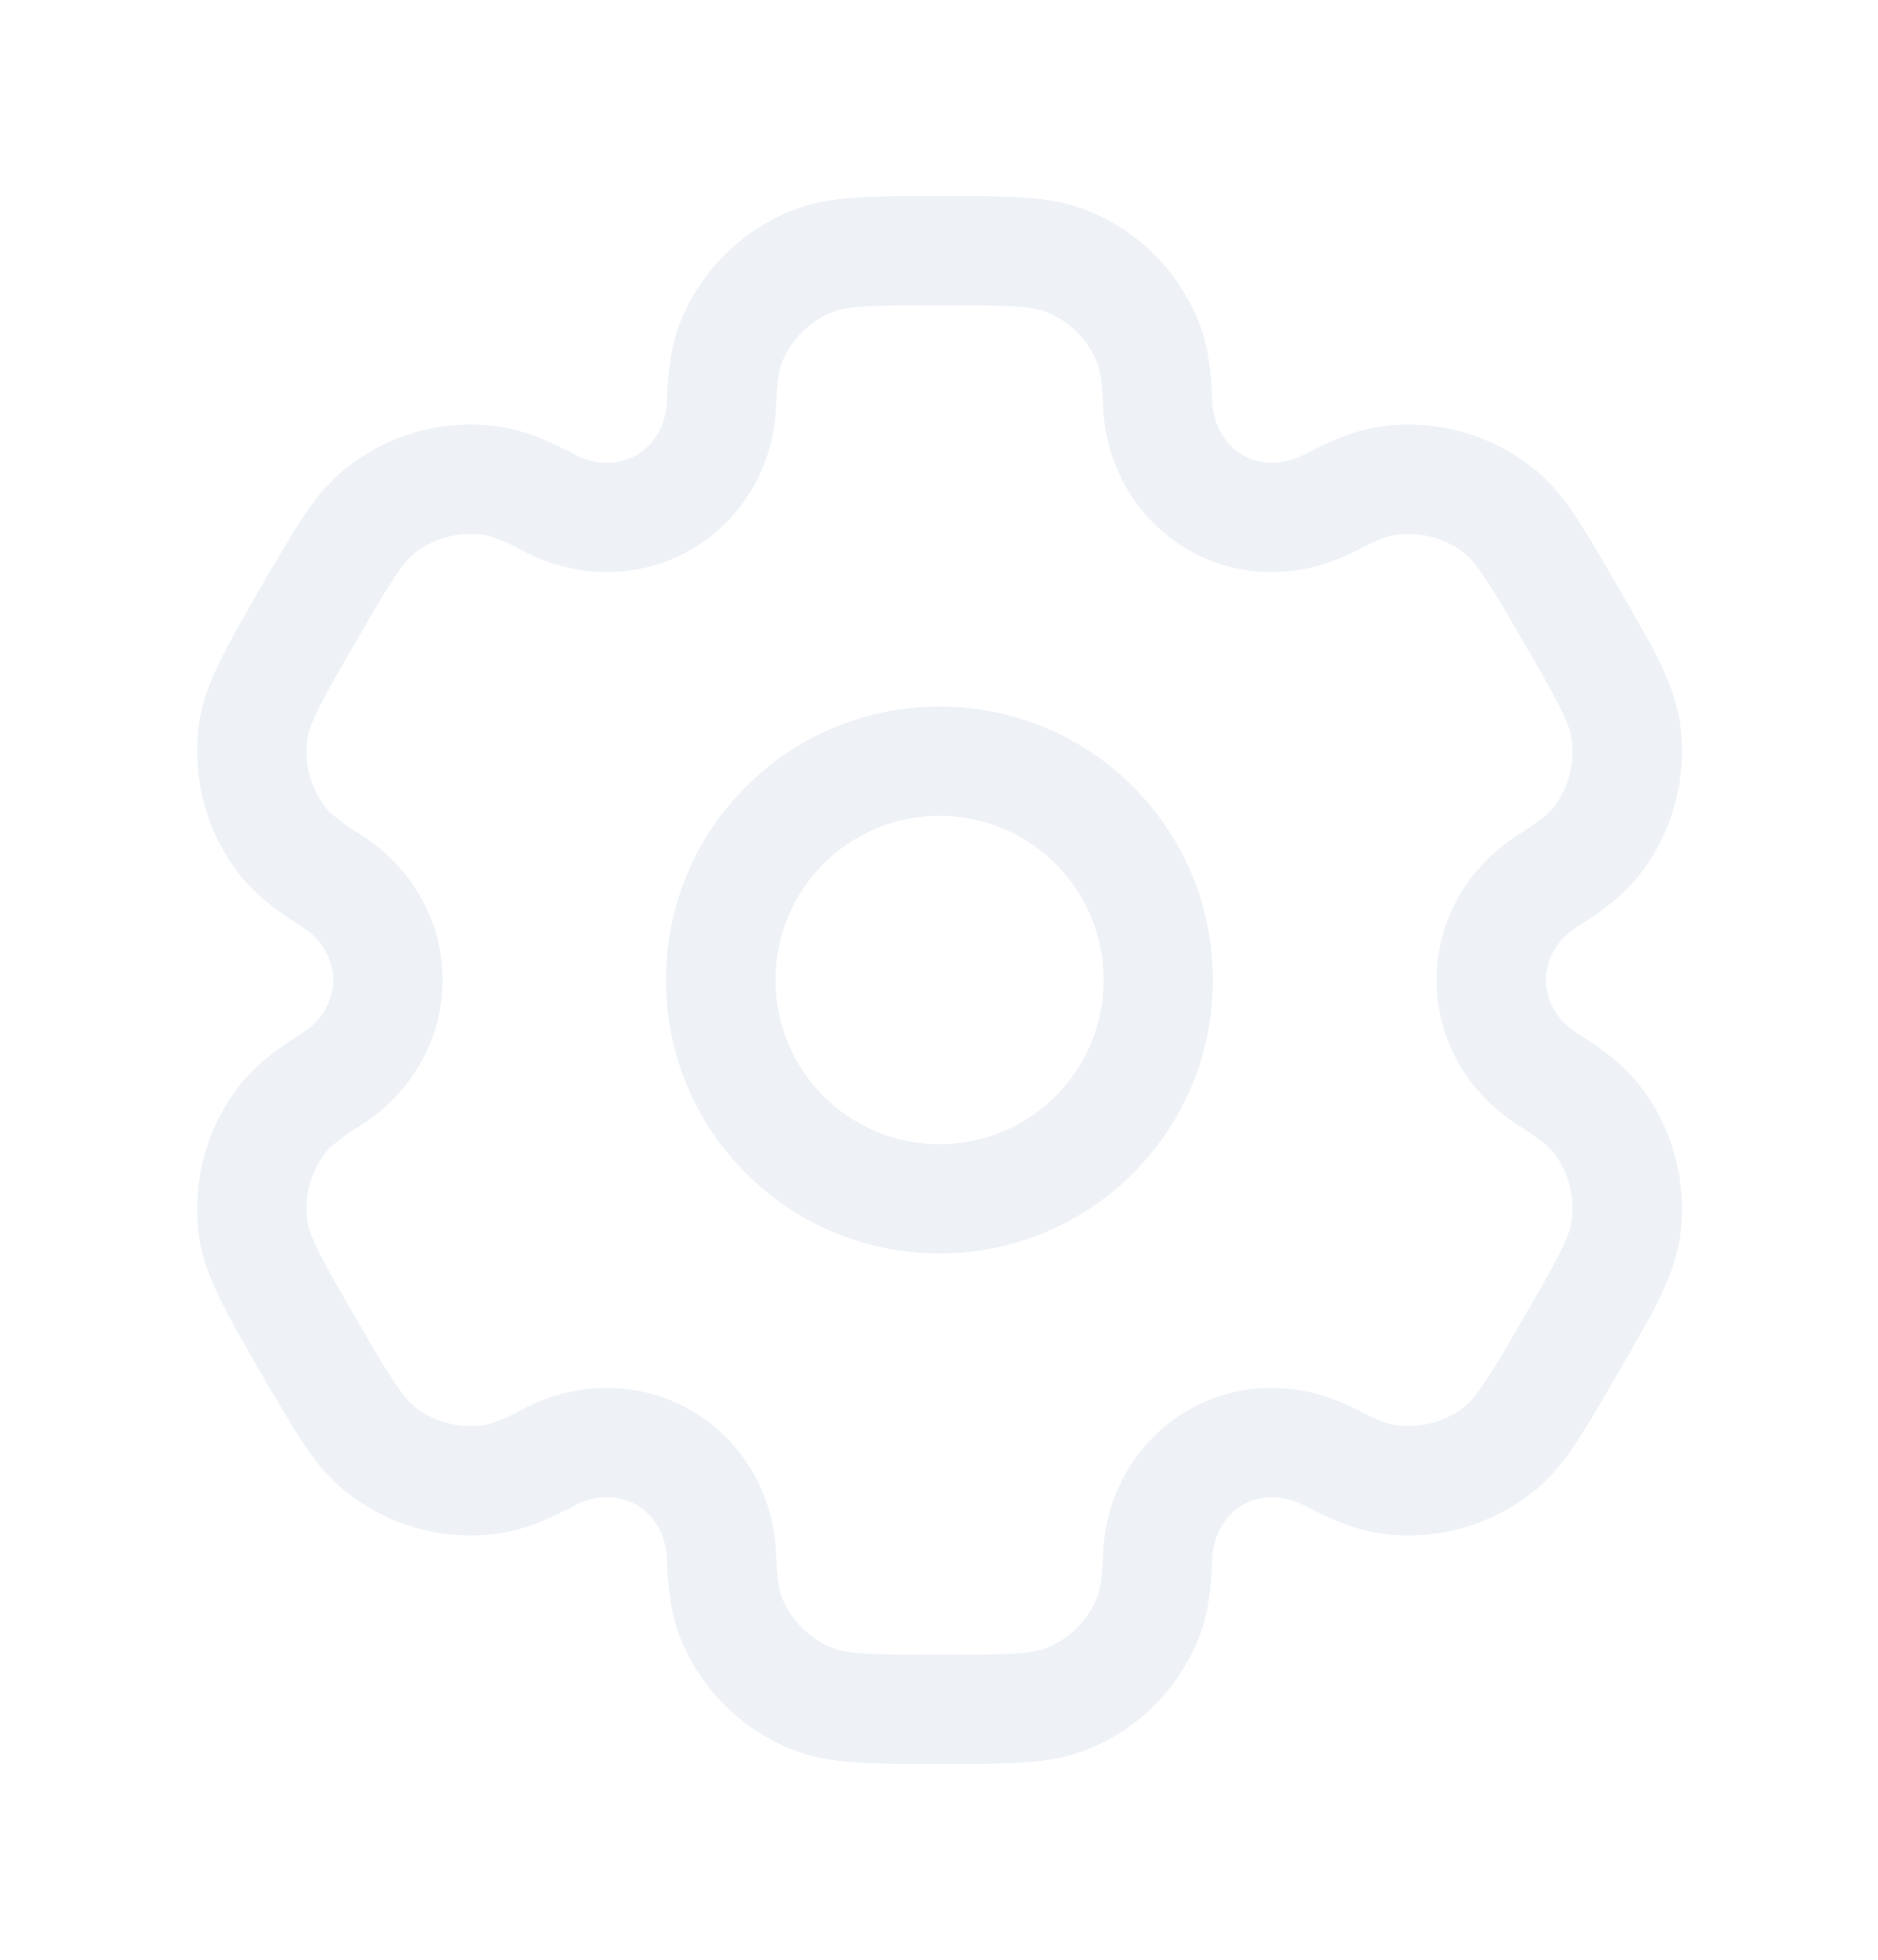
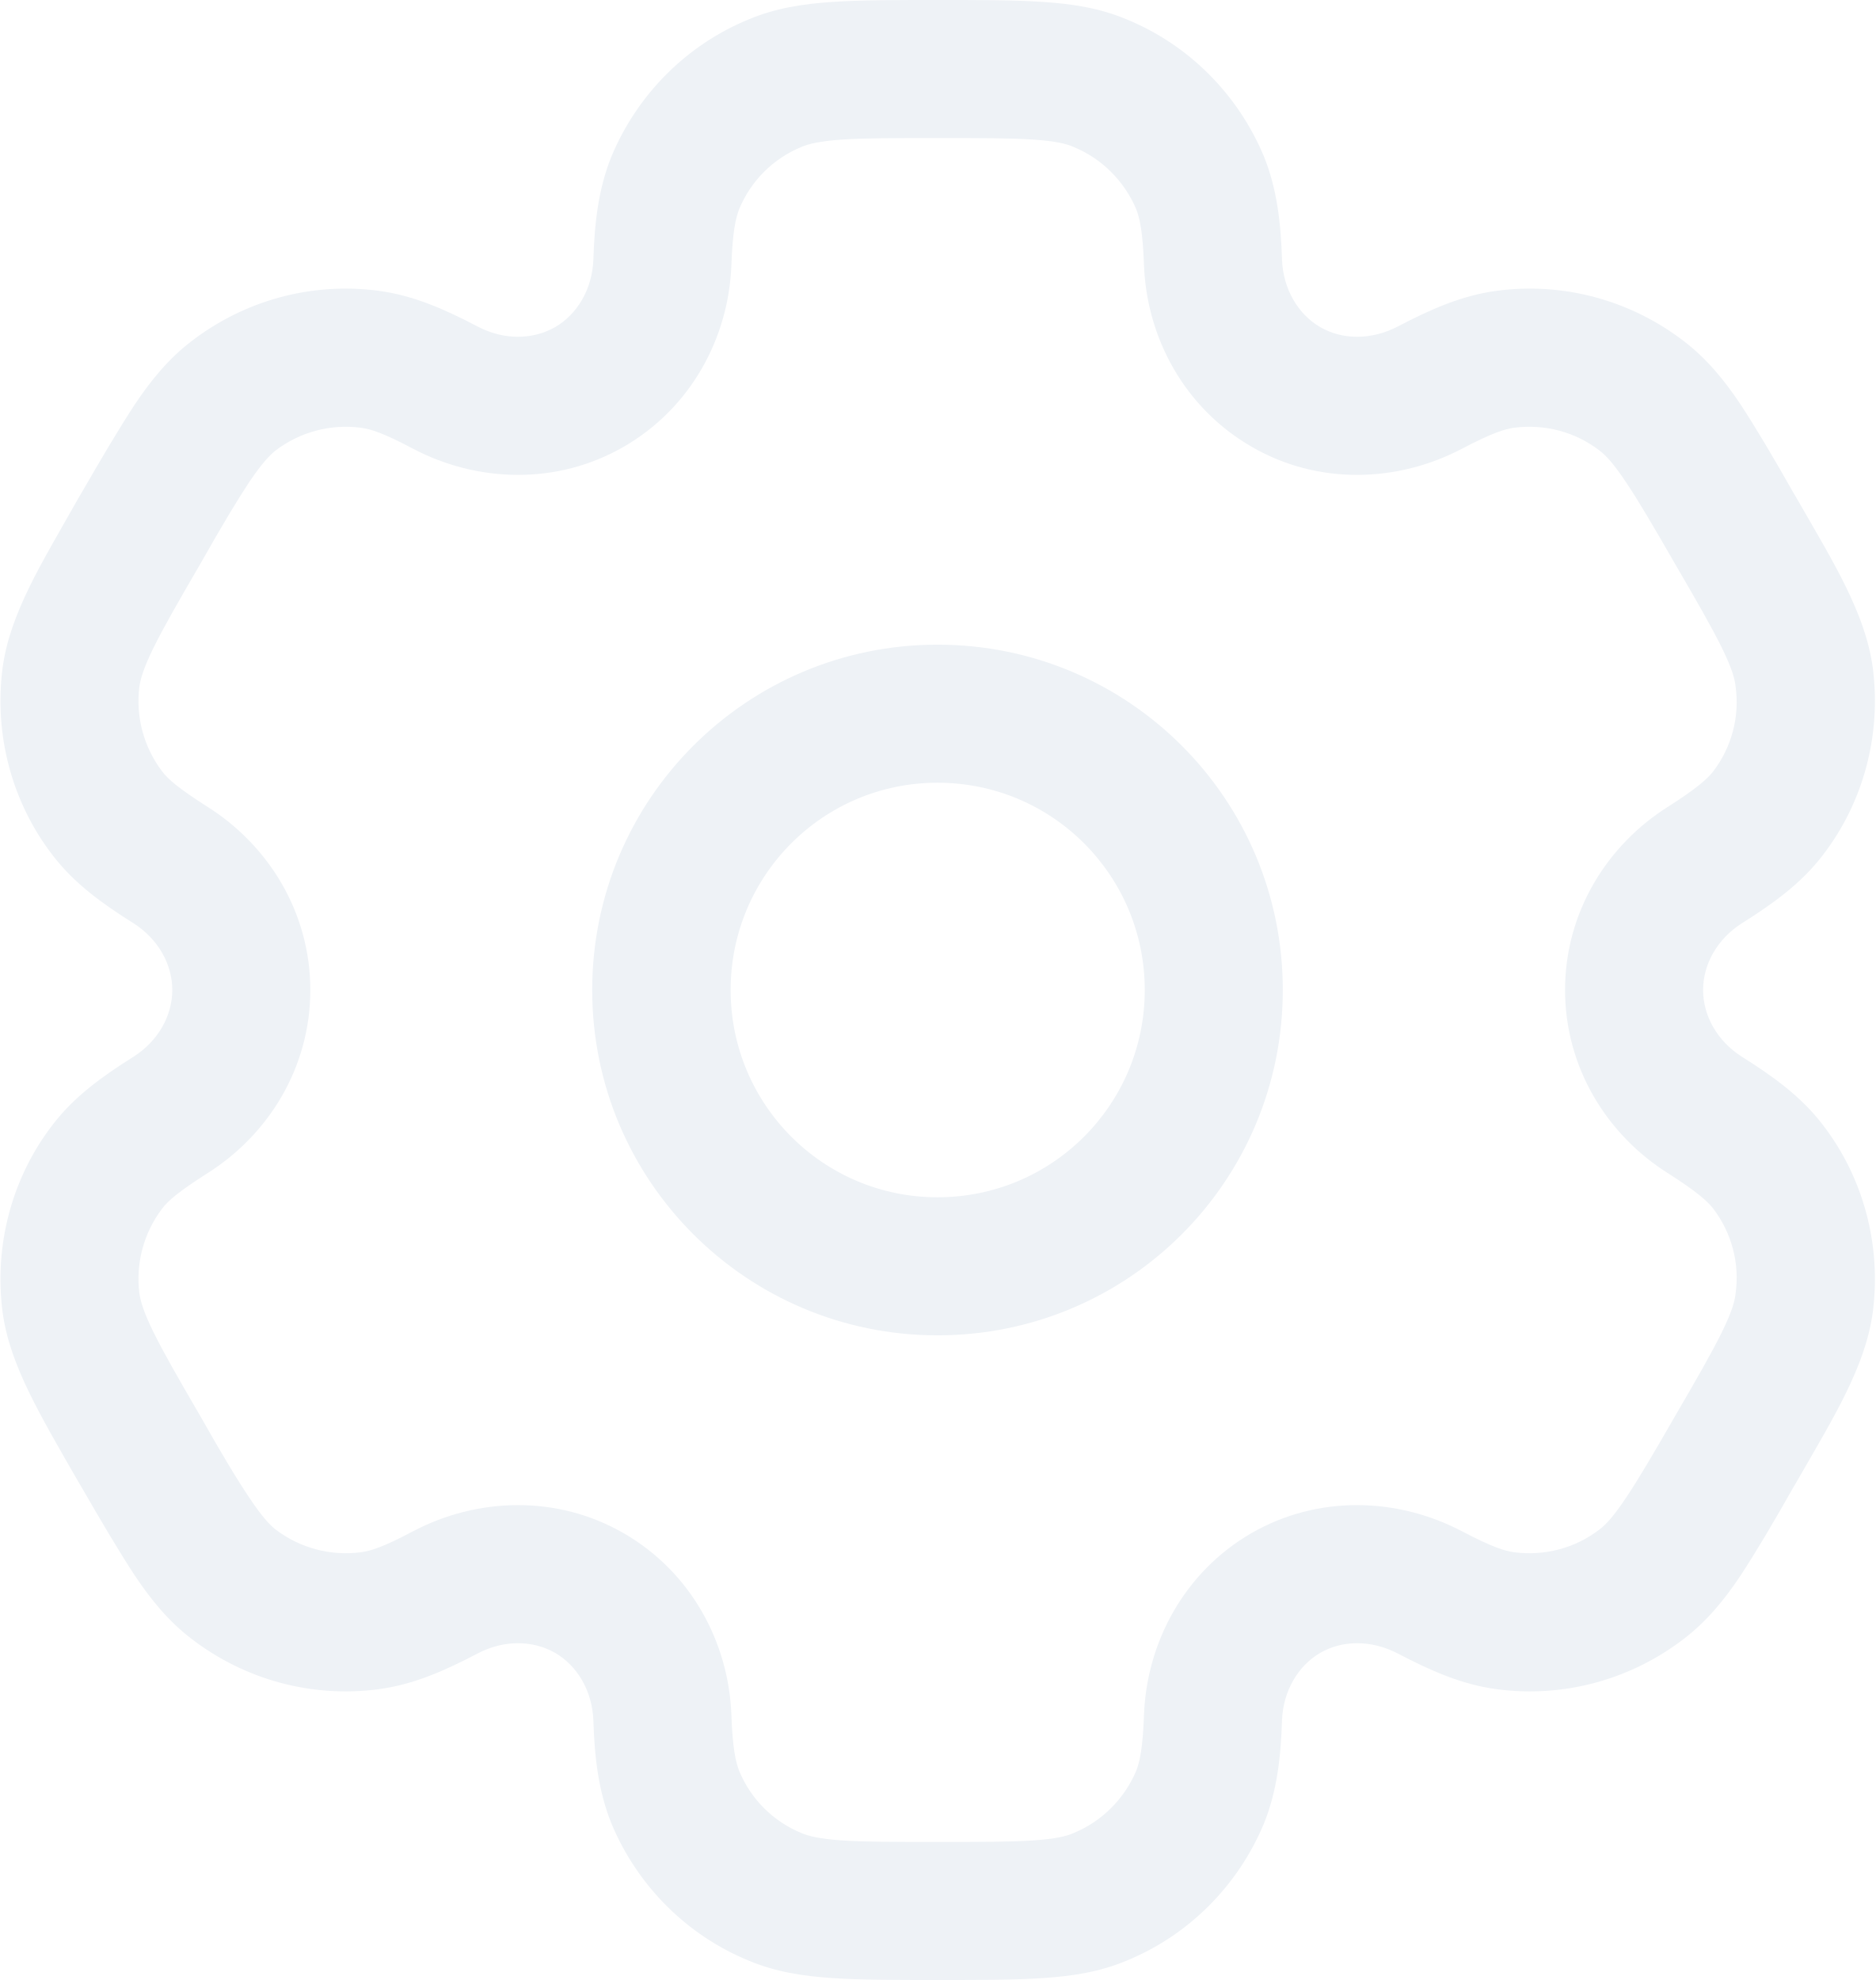
- <svg xmlns="http://www.w3.org/2000/svg" version="1.2" viewBox="0 0 613 640" width="613" height="640">
-   <style>.a{fill:#1c274c}</style>
-   <filter id="f0">
-     <feFlood flood-color="#eef2f6" flood-opacity="1" />
-     <feBlend mode="normal" in2="SourceGraphic" />
-     <feComposite in2="SourceAlpha" operator="in" />
-   </filter>
-   <g filter="url(#f0)">
-     <path fill-rule="evenodd" class="a" d="m306.7 409.3c-49.3 0-89.3-39.9-89.3-89.3 0-49.4 40-89.3 89.3-89.3 49.4 0 89.3 39.9 89.3 89.3 0 49.4-39.9 89.3-89.3 89.3zm53.6-89.3c0-29.6-23.9-53.6-53.6-53.6-29.6 0-53.5 24-53.5 53.6 0 29.6 23.9 53.6 53.5 53.6 29.7 0 53.6-24 53.6-53.6z" />
-     <path fill-rule="evenodd" class="a" d="m307.3 64c10.6 0 19.5 0 26.7 0.5 7.6 0.5 14.7 1.6 21.6 4.5 16.1 6.6 28.8 19.4 35.5 35.4 3.4 8.4 4.4 17.2 4.7 26.8 0.3 7.6 4.2 14.1 9.9 17.4 5.7 3.3 13.2 3.4 20.1-0.2 8.4-4.4 16.5-8 25.5-9.2 17.2-2.3 34.6 2.4 48.4 13 5.9 4.5 10.5 10.1 14.7 16.4 4 6.1 8.5 13.7 13.7 22.9l0.6 1c5.3 9.2 9.8 16.8 13 23.4 3.3 6.8 5.9 13.5 6.9 20.9 2.2 17.2-2.4 34.7-13 48.4-5.5 7.2-12.7 12.4-20.8 17.5-6.5 4.1-10.1 10.7-10.1 17.3 0 6.6 3.6 13.2 10.1 17.3 8.1 5.1 15.3 10.3 20.8 17.5 10.6 13.7 15.2 31.2 13 48.4-1 7.4-3.6 14.1-6.9 20.9-3.2 6.6-7.7 14.2-13 23.4l-0.6 1c-5.2 9.2-9.7 16.8-13.7 22.9-4.2 6.3-8.8 11.9-14.7 16.4-13.8 10.6-31.2 15.3-48.4 13-9-1.2-17.1-4.8-25.5-9.2-6.9-3.6-14.4-3.5-20.1-0.2-5.7 3.3-9.6 9.8-9.9 17.4-0.3 9.6-1.3 18.4-4.7 26.8-6.7 16-19.4 28.8-35.5 35.4-6.9 2.9-14 4-21.6 4.5-7.2 0.5-16.1 0.5-26.7 0.5h-1.2c-10.5 0-19.4 0-26.6-0.5-7.6-0.5-14.7-1.6-21.6-4.5-16.1-6.6-28.8-19.4-35.5-35.4-3.4-8.4-4.4-17.2-4.7-26.8-0.3-7.6-4.2-14.1-9.9-17.4-5.8-3.3-13.3-3.4-20.1 0.2-8.4 4.4-16.5 8-25.5 9.2-17.2 2.3-34.6-2.4-48.4-13-5.9-4.5-10.5-10.1-14.7-16.4-4-6.1-8.5-13.7-13.8-22.9l-0.6-1c-5.3-9.2-9.7-16.8-12.9-23.4-3.3-6.8-5.9-13.5-6.9-20.9-2.2-17.2 2.4-34.7 13-48.4 5.5-7.2 12.7-12.4 20.8-17.5 6.5-4.1 10.1-10.7 10.1-17.3 0-6.6-3.6-13.2-10.1-17.3-8.1-5.1-15.3-10.3-20.8-17.5-10.6-13.7-15.2-31.2-13-48.4 1-7.4 3.6-14.1 6.9-20.9 3.2-6.6 7.7-14.2 12.9-23.4l0.6-1c5.3-9.2 9.8-16.8 13.8-22.9 4.2-6.3 8.8-11.9 14.7-16.4 13.8-10.6 31.2-15.3 48.4-13 9 1.2 17.1 4.8 25.5 9.2 6.8 3.6 14.3 3.5 20.1 0.2 5.7-3.3 9.6-9.8 9.9-17.4 0.3-9.6 1.3-18.4 4.7-26.8 6.7-16 19.4-28.8 35.5-35.4 6.9-2.9 14-4 21.6-4.5 7.2-0.5 16.1-0.5 26.6-0.5zm-51.9 54.1c-0.9 2.3-1.7 5.9-2 14.4-0.7 18.9-10.5 37-27.8 47-17.3 10-37.9 9.3-54.6 0.5-7.5-4-11-5.1-13.5-5.4-7.8-1-15.7 1.1-22 5.9-1.5 1.2-3.5 3.3-6.7 8-3.3 5-7.2 11.5-12.8 21.4-5.7 9.8-9.5 16.4-12.1 21.7-2.5 5.1-3.3 7.9-3.6 9.9-1 7.8 1.1 15.7 5.9 22 1.5 2 4.3 4.4 11.5 9 16 10 26.8 27.5 26.8 47.5 0 20-10.8 37.5-26.8 47.5-7.2 4.6-10 7-11.5 9-4.8 6.3-6.9 14.2-5.9 22 0.3 2 1.1 4.8 3.6 9.9 2.6 5.3 6.4 11.9 12.1 21.7 5.6 9.9 9.5 16.4 12.8 21.3 3.2 4.8 5.2 6.9 6.7 8.1 6.3 4.8 14.2 6.9 22 5.9 2.5-0.3 6-1.4 13.5-5.4 16.7-8.8 37.3-9.5 54.6 0.5 17.3 10 27.1 28.1 27.8 47 0.3 8.5 1.1 12.1 2 14.4 3 7.3 8.8 13.1 16.1 16.1 1.9 0.8 4.7 1.5 10.4 1.9 5.9 0.4 13.5 0.4 24.8 0.4 11.4 0 19 0 24.9-0.4 5.7-0.4 8.5-1.1 10.3-1.9 7.3-3 13.1-8.8 16.2-16.1 0.9-2.3 1.7-5.9 2-14.4 0.7-18.9 10.5-37 27.7-47 17.3-10 37.9-9.3 54.6-0.5 7.6 4 11.1 5.1 13.5 5.4 7.9 1 15.8-1.1 22-5.9 1.6-1.2 3.6-3.3 6.8-8.1 3.3-4.9 7.1-11.4 12.8-21.3 5.7-9.8 9.5-16.4 12.1-21.7 2.5-5.1 3.3-7.9 3.5-9.9 1.1-7.8-1-15.7-5.8-22-1.6-2-4.3-4.4-11.5-9-16-10-26.8-27.5-26.8-47.5 0-20 10.8-37.5 26.8-47.5 7.2-4.6 9.9-7 11.5-9 4.8-6.3 6.9-14.2 5.8-22-0.2-2-1-4.8-3.5-9.9-2.6-5.3-6.4-11.9-12.1-21.7-5.7-9.9-9.5-16.4-12.8-21.3-3.2-4.8-5.2-6.9-6.8-8.1-6.2-4.8-14.1-6.9-22-5.9-2.4 0.3-5.9 1.4-13.5 5.4-16.7 8.8-37.3 9.5-54.5-0.5-17.3-10-27.1-28.1-27.8-47-0.3-8.5-1.1-12.1-2-14.4-3.1-7.3-8.9-13.1-16.2-16.1-1.8-0.8-4.6-1.5-10.3-1.9-5.9-0.4-13.5-0.4-24.9-0.4-11.3 0-18.9 0-24.8 0.4-5.7 0.4-8.5 1.1-10.4 1.9-7.3 3-13.1 8.8-16.1 16.1z" />
-   </g>
+ <svg xmlns="http://www.w3.org/2000/svg" version="1.2" viewBox="64.36 64 484.77 512" width="485" height="512">
+   <path fill="#eef2f6" fill-rule="evenodd" d="m306.7 409.3c-49.3 0-89.3-39.9-89.3-89.3 0-49.4 40-89.3 89.3-89.3 49.4 0 89.3 39.9 89.3 89.3 0 49.4-39.9 89.3-89.3 89.3zm53.6-89.3c0-29.6-23.9-53.6-53.6-53.6-29.6 0-53.5 24-53.5 53.6 0 29.6 23.9 53.6 53.5 53.6 29.7 0 53.6-24 53.6-53.6z" />
+   <path fill="#eef2f6" fill-rule="evenodd" d="m307.3 64c10.6 0 19.5 0 26.7 0.5 7.6 0.5 14.7 1.6 21.6 4.5 16.1 6.6 28.8 19.4 35.5 35.4 3.4 8.4 4.4 17.2 4.7 26.8 0.3 7.6 4.2 14.1 9.9 17.4 5.7 3.3 13.2 3.4 20.1-0.2 8.4-4.4 16.5-8 25.5-9.2 17.2-2.3 34.6 2.4 48.4 13 5.9 4.5 10.5 10.1 14.7 16.4 4 6.1 8.5 13.7 13.7 22.9l0.6 1c5.3 9.2 9.8 16.8 13 23.4 3.3 6.8 5.9 13.5 6.9 20.9 2.2 17.2-2.4 34.7-13 48.4-5.5 7.2-12.7 12.4-20.8 17.5-6.5 4.1-10.1 10.7-10.1 17.3 0 6.6 3.6 13.2 10.1 17.3 8.1 5.1 15.3 10.3 20.8 17.5 10.6 13.7 15.2 31.2 13 48.4-1 7.4-3.6 14.1-6.9 20.9-3.2 6.6-7.7 14.2-13 23.4l-0.6 1c-5.2 9.2-9.7 16.8-13.7 22.9-4.2 6.3-8.8 11.9-14.7 16.4-13.8 10.6-31.2 15.3-48.4 13-9-1.2-17.1-4.8-25.5-9.2-6.9-3.6-14.4-3.5-20.1-0.2-5.7 3.3-9.6 9.8-9.9 17.4-0.3 9.6-1.3 18.4-4.7 26.8-6.7 16-19.4 28.8-35.5 35.4-6.9 2.9-14 4-21.6 4.5-7.2 0.5-16.1 0.5-26.7 0.5h-1.2c-10.5 0-19.4 0-26.6-0.5-7.6-0.5-14.7-1.6-21.6-4.5-16.1-6.6-28.8-19.4-35.5-35.4-3.4-8.4-4.4-17.2-4.7-26.8-0.3-7.6-4.2-14.1-9.9-17.4-5.8-3.3-13.3-3.4-20.1 0.2-8.4 4.4-16.5 8-25.5 9.2-17.2 2.3-34.6-2.4-48.4-13-5.9-4.5-10.5-10.1-14.7-16.4-4-6.1-8.5-13.7-13.8-22.9l-0.6-1c-5.3-9.2-9.7-16.8-12.9-23.4-3.3-6.8-5.9-13.5-6.9-20.9-2.2-17.2 2.4-34.7 13-48.4 5.5-7.2 12.7-12.4 20.8-17.5 6.5-4.1 10.1-10.7 10.1-17.3 0-6.6-3.6-13.2-10.1-17.3-8.1-5.1-15.3-10.3-20.8-17.5-10.6-13.7-15.2-31.2-13-48.4 1-7.4 3.6-14.1 6.9-20.9 3.2-6.6 7.7-14.2 12.9-23.4l0.6-1c5.3-9.2 9.8-16.8 13.8-22.9 4.2-6.3 8.8-11.9 14.7-16.4 13.8-10.6 31.2-15.3 48.4-13 9 1.2 17.1 4.8 25.5 9.2 6.8 3.6 14.3 3.5 20.1 0.2 5.7-3.3 9.6-9.8 9.9-17.4 0.3-9.6 1.3-18.4 4.7-26.8 6.7-16 19.4-28.8 35.5-35.4 6.9-2.9 14-4 21.6-4.5 7.2-0.5 16.1-0.5 26.6-0.5zm-51.9 54.1c-0.9 2.3-1.7 5.9-2 14.4-0.7 18.9-10.5 37-27.8 47-17.3 10-37.9 9.3-54.6 0.5-7.5-4-11-5.1-13.5-5.4-7.8-1-15.7 1.1-22 5.9-1.5 1.2-3.5 3.3-6.7 8-3.3 5-7.2 11.5-12.8 21.4-5.7 9.8-9.5 16.4-12.1 21.7-2.5 5.1-3.3 7.9-3.6 9.9-1 7.8 1.1 15.7 5.9 22 1.5 2 4.3 4.4 11.5 9 16 10 26.8 27.5 26.8 47.5 0 20-10.8 37.5-26.8 47.5-7.2 4.6-10 7-11.5 9-4.8 6.3-6.9 14.2-5.9 22 0.3 2 1.1 4.8 3.6 9.9 2.6 5.3 6.4 11.9 12.1 21.7 5.6 9.9 9.5 16.4 12.8 21.3 3.2 4.8 5.2 6.9 6.7 8.1 6.3 4.8 14.2 6.9 22 5.9 2.5-0.3 6-1.4 13.5-5.4 16.7-8.8 37.3-9.5 54.6 0.5 17.3 10 27.1 28.1 27.8 47 0.3 8.5 1.1 12.1 2 14.4 3 7.3 8.8 13.1 16.1 16.1 1.9 0.8 4.7 1.5 10.4 1.9 5.9 0.4 13.5 0.4 24.8 0.4 11.4 0 19 0 24.9-0.4 5.7-0.4 8.5-1.1 10.3-1.9 7.3-3 13.1-8.8 16.2-16.1 0.9-2.3 1.7-5.9 2-14.4 0.7-18.9 10.5-37 27.7-47 17.3-10 37.9-9.3 54.6-0.5 7.6 4 11.1 5.1 13.5 5.4 7.9 1 15.8-1.1 22-5.9 1.6-1.2 3.6-3.3 6.8-8.1 3.3-4.9 7.1-11.4 12.8-21.3 5.7-9.8 9.5-16.4 12.1-21.7 2.5-5.1 3.3-7.9 3.5-9.9 1.1-7.8-1-15.7-5.8-22-1.6-2-4.3-4.4-11.5-9-16-10-26.8-27.5-26.8-47.5 0-20 10.8-37.5 26.8-47.5 7.2-4.6 9.9-7 11.5-9 4.8-6.3 6.9-14.2 5.8-22-0.2-2-1-4.8-3.5-9.9-2.6-5.3-6.4-11.9-12.1-21.7-5.7-9.9-9.5-16.4-12.8-21.3-3.2-4.8-5.2-6.9-6.8-8.1-6.2-4.8-14.1-6.9-22-5.9-2.4 0.3-5.9 1.4-13.5 5.4-16.7 8.8-37.3 9.5-54.5-0.5-17.3-10-27.1-28.1-27.8-47-0.3-8.5-1.1-12.1-2-14.4-3.1-7.3-8.9-13.1-16.2-16.1-1.8-0.8-4.6-1.5-10.3-1.9-5.9-0.4-13.5-0.4-24.9-0.4-11.3 0-18.9 0-24.8 0.4-5.7 0.4-8.5 1.1-10.4 1.9-7.3 3-13.1 8.8-16.1 16.1z" />
</svg>
